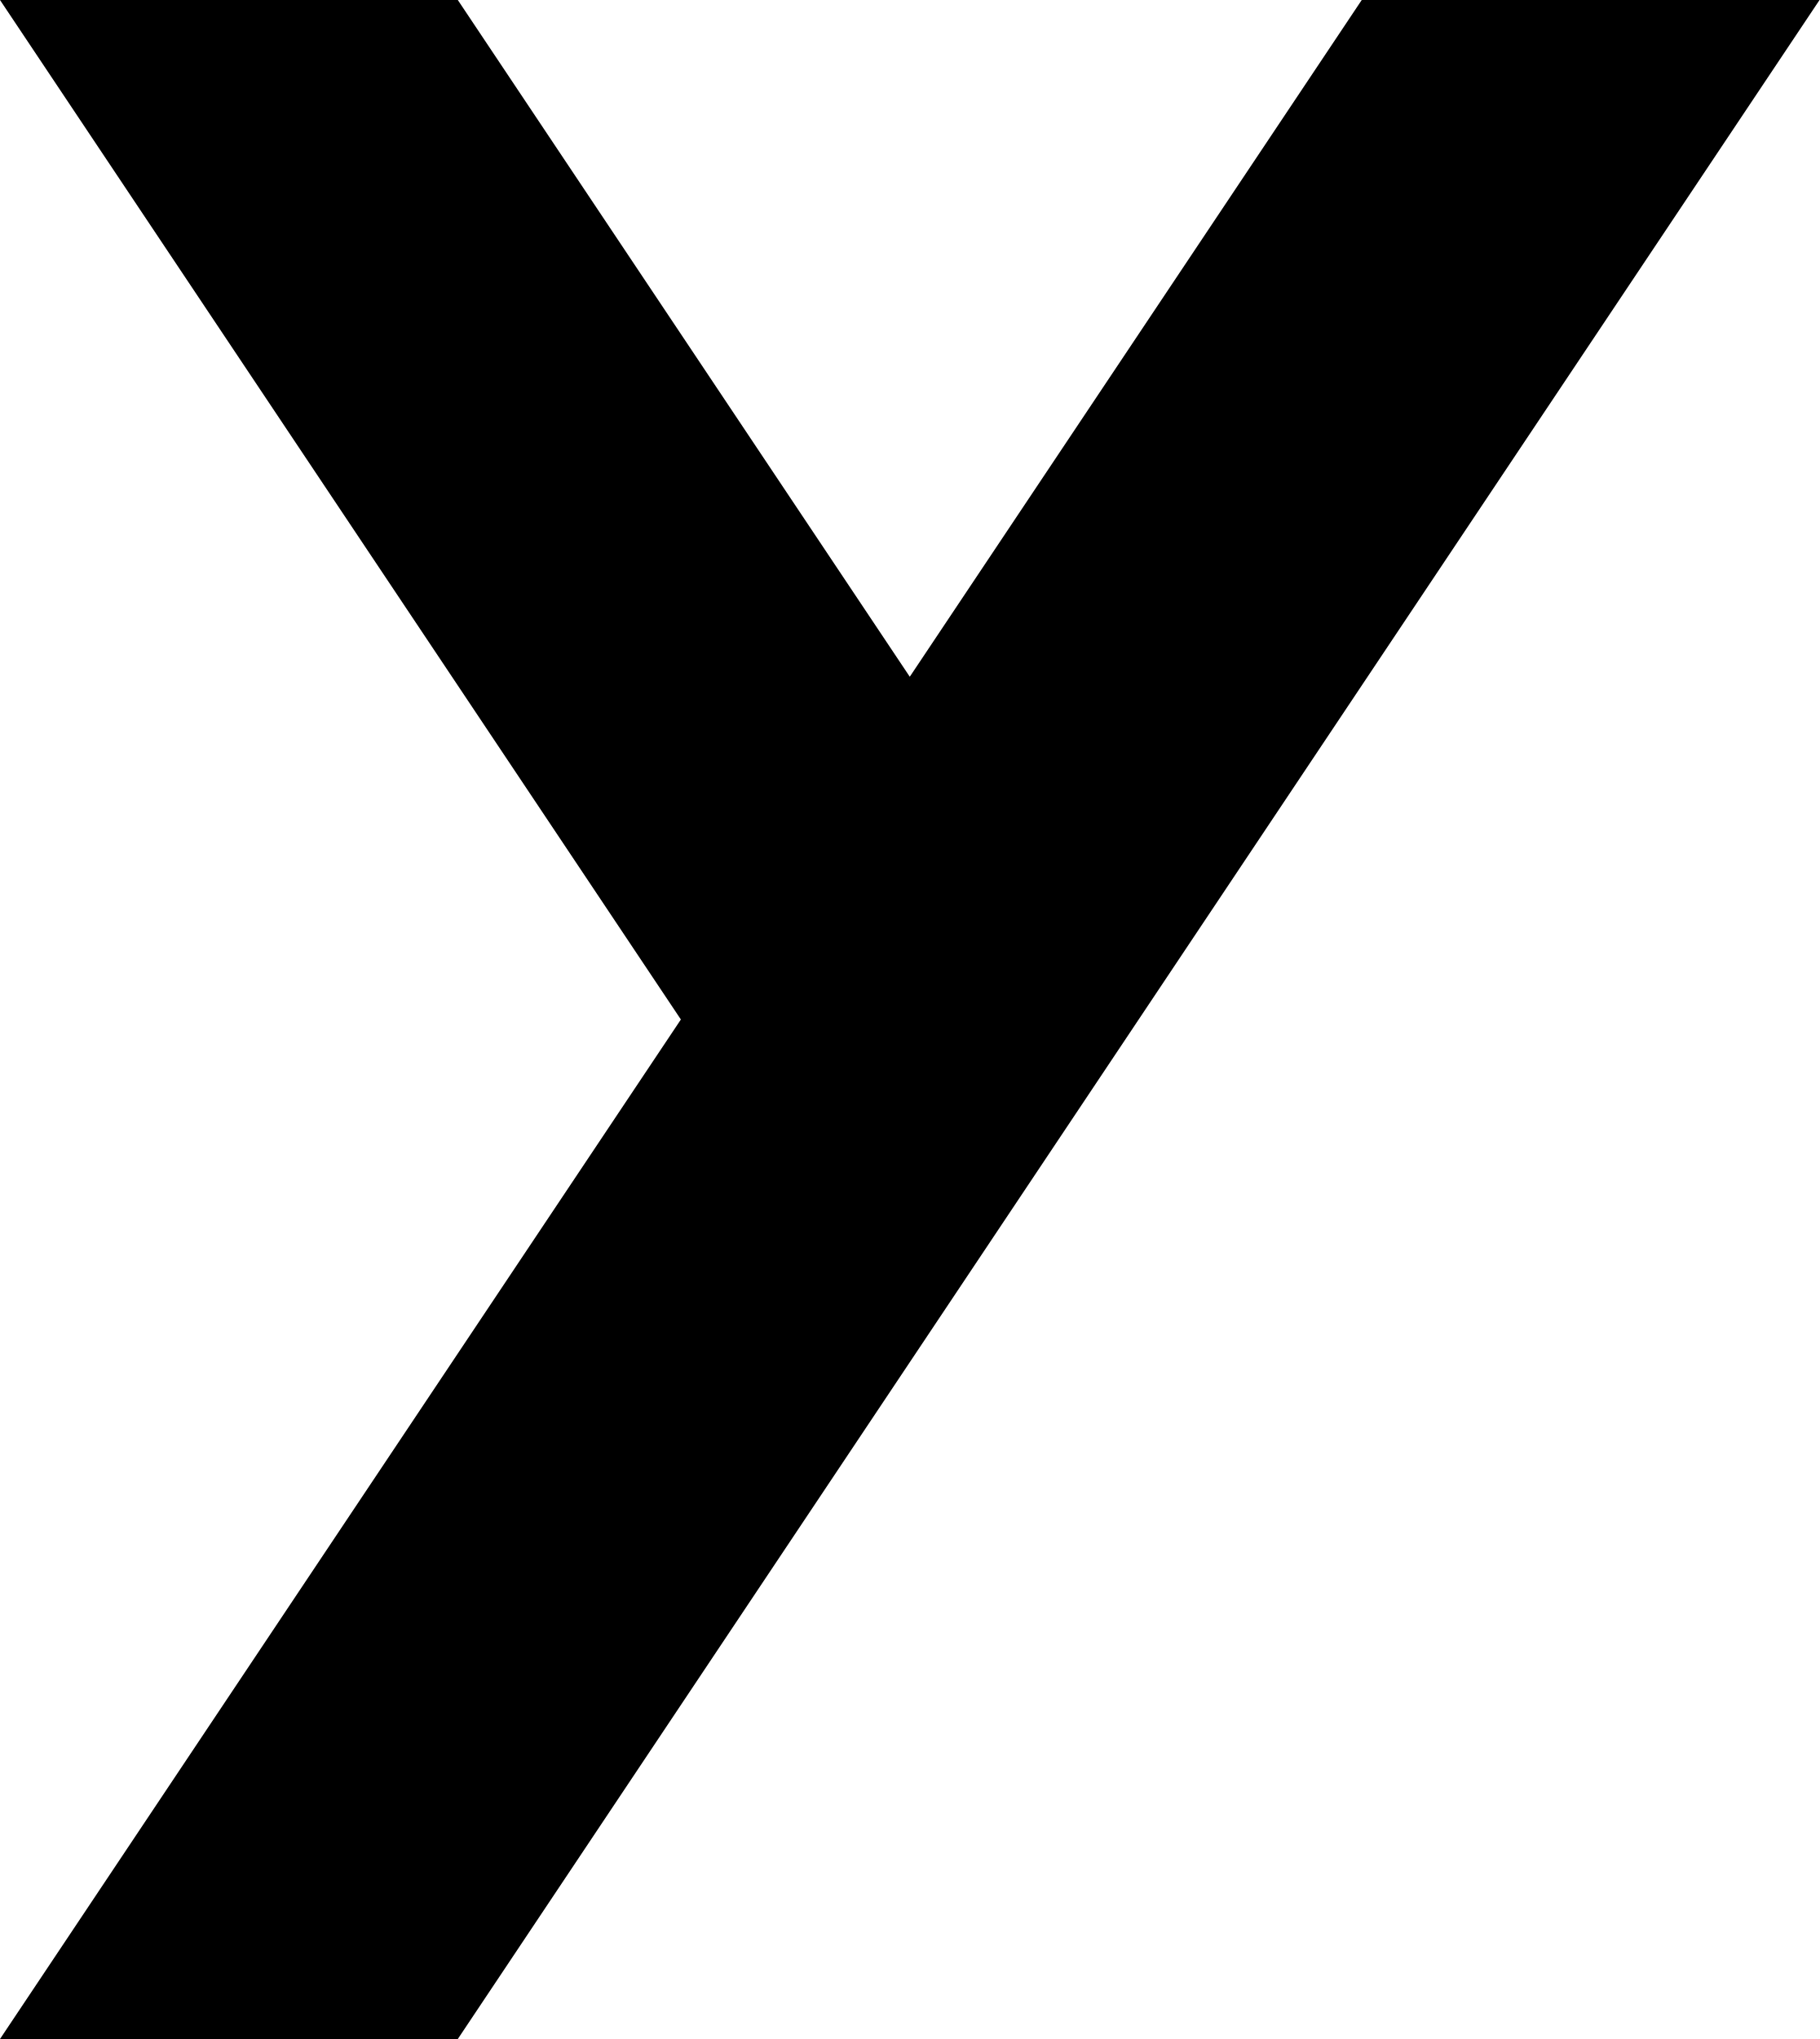
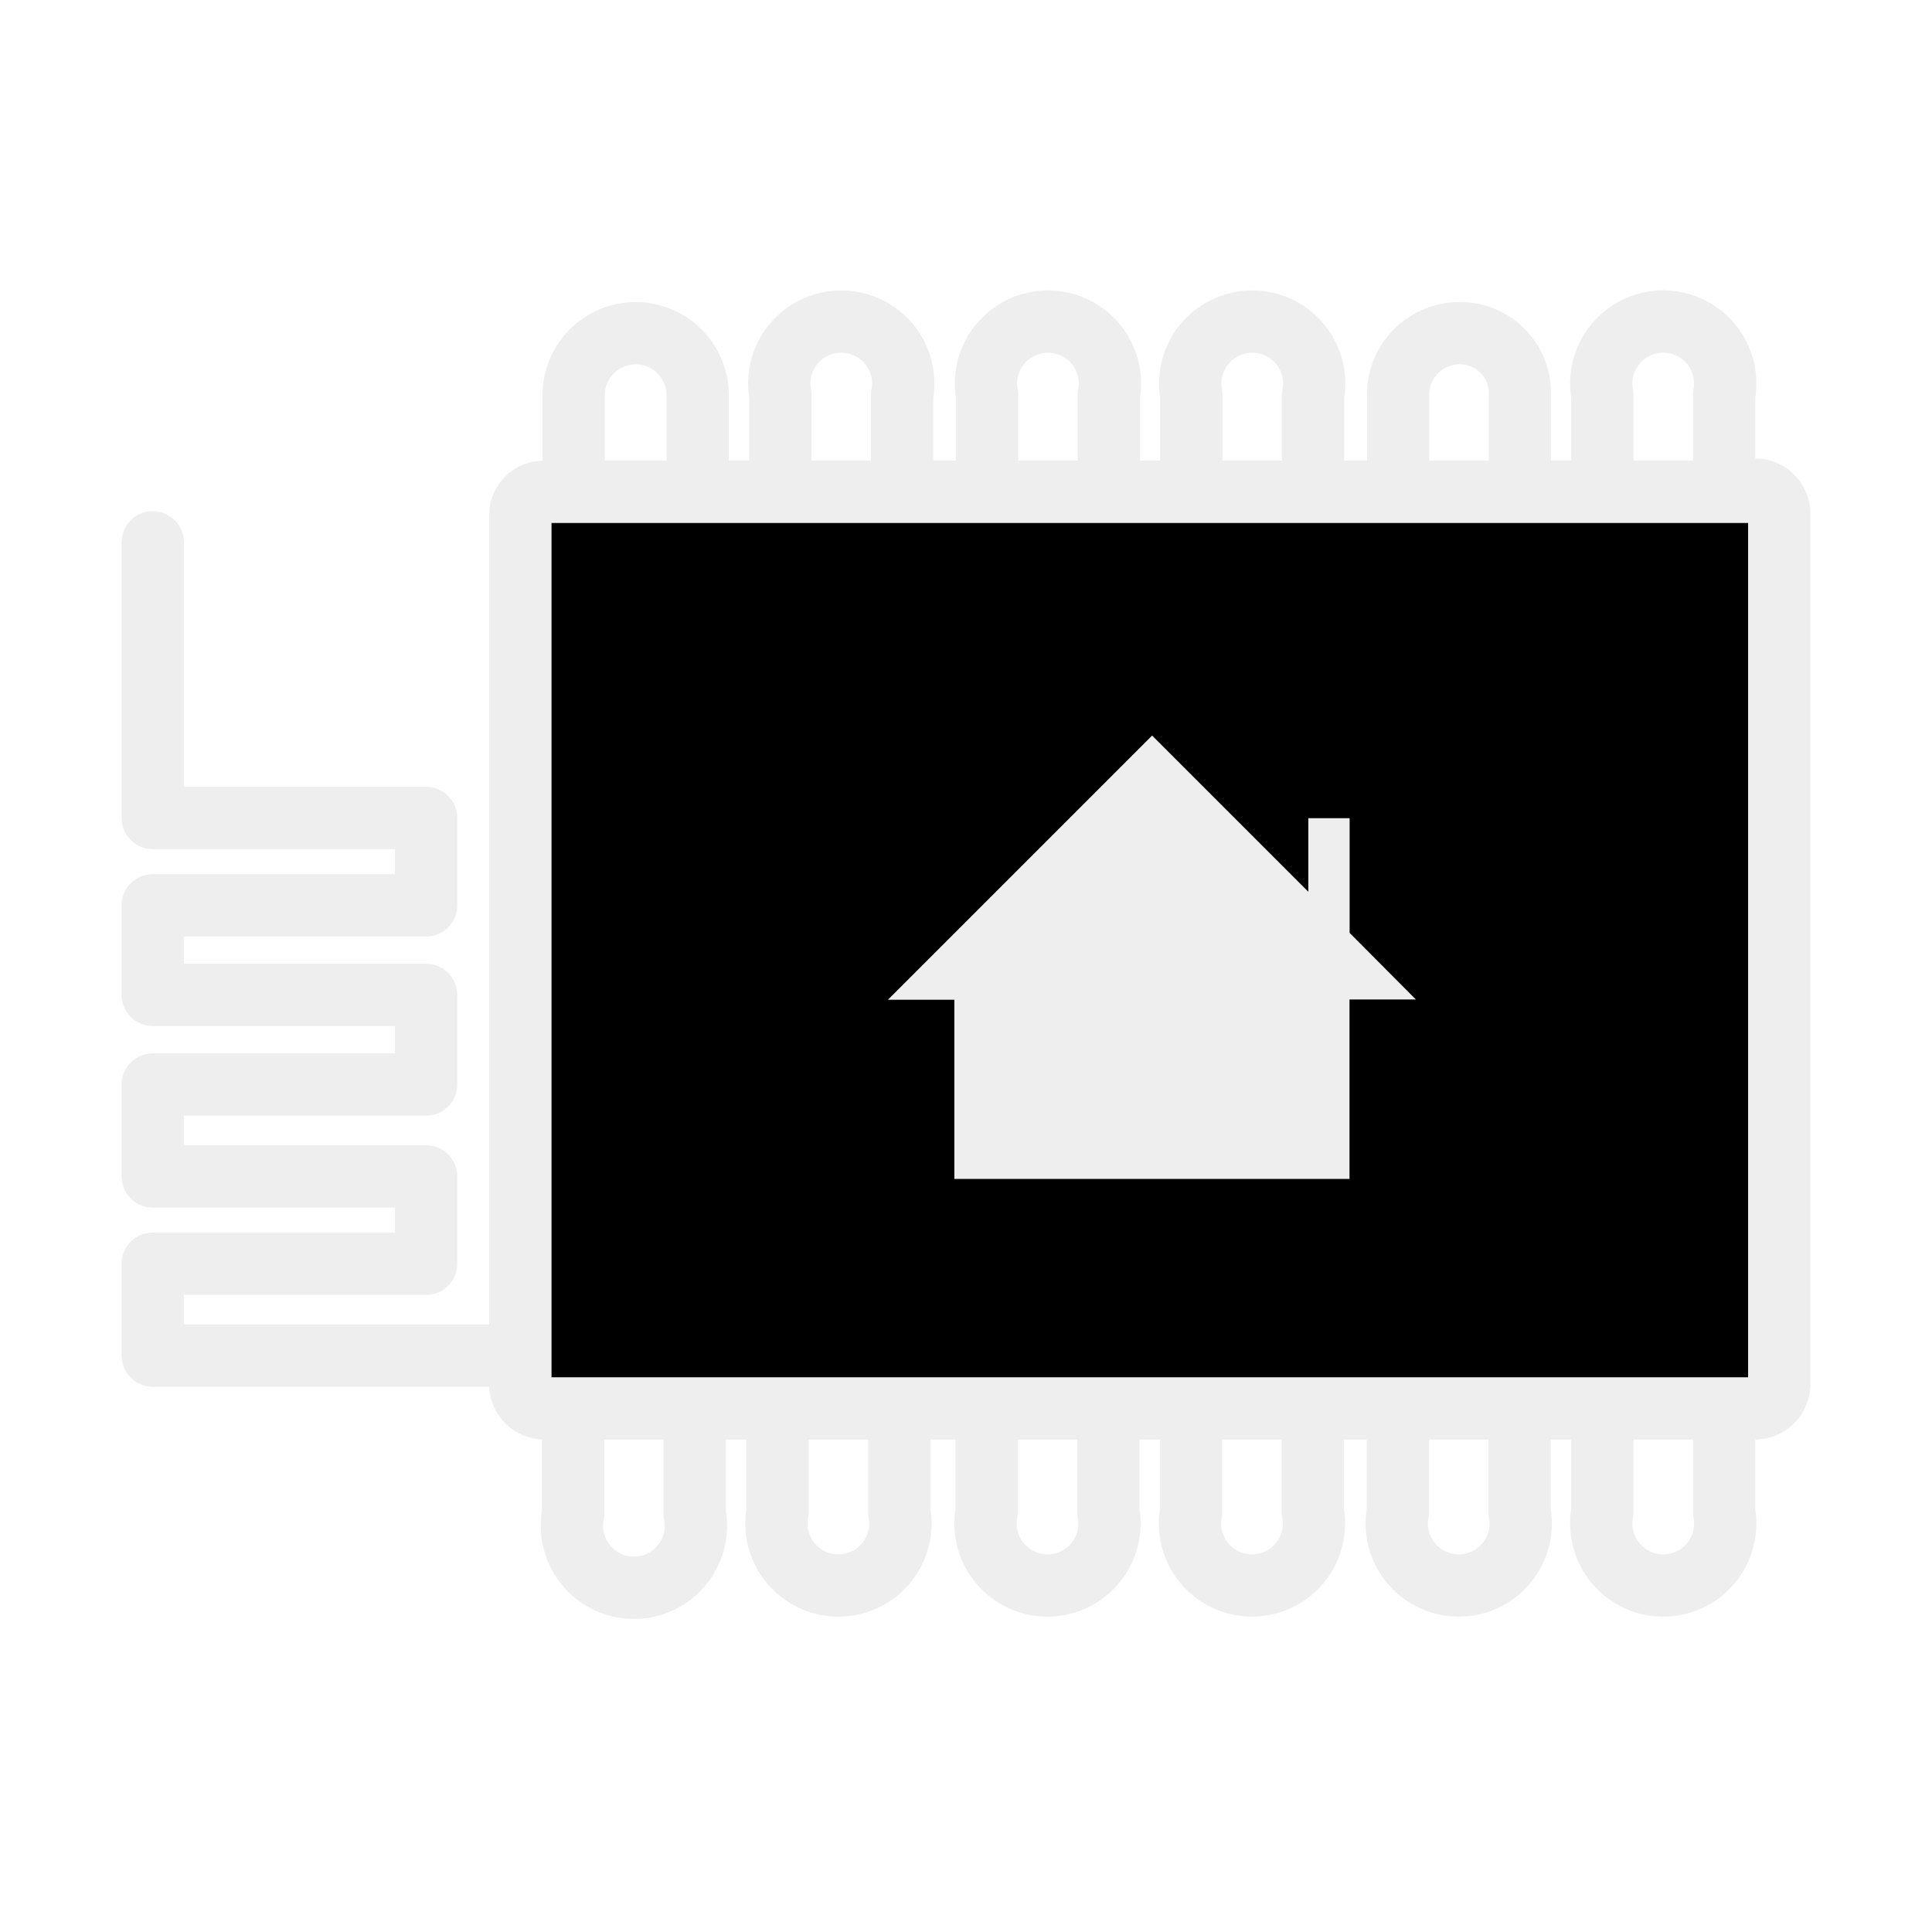
- <svg xmlns="http://www.w3.org/2000/svg" version="1.1" x="0px" y="0px" width="457px" height="512px">
-   <polygon points="342.016,0 457,0 114.983,512 0,512 171.008,256 0,0 114.983,0 228.5,169.934 " />
+ <svg xmlns="http://www.w3.org/2000/svg" viewBox="0 0 32 32">
+   <path d="M26.54,8.146v-1.6a1.027,1.027,0,1,1,2.017,0v1.6m-5.4,0v-1.6a1.016,1.016,0,0,1,.989-1.027.989.989,0,0,1,1.027.95q0,.039,0,.078v1.6m-5.441,0v-1.6a1.027,1.027,0,1,1,2.017,0v1.6m-5.4,0v-1.6a1.027,1.027,0,1,1,2.017,0v1.6m-5.441,0v-1.6a1.027,1.027,0,1,1,2.017,0v1.6m-5.441,0v-1.6a1.027,1.027,0,1,1,2.055,0v1.6M28.557,23.29v1.75a1.027,1.027,0,1,1-2.017,0V23.29m-1.37,0v1.75a1.027,1.027,0,1,1-2.017,0V23.29m-1.408,0v1.75a1.027,1.027,0,1,1-2.017,0V23.29m-1.37,0v1.75a1.027,1.027,0,1,1-2.017,0V23.29m-1.446,0v1.75a1.027,1.027,0,1,1-2.017,0V23.29m-1.37.076v1.712a1.027,1.027,0,1,1-2.017,0V23.366" style="fill:none;stroke:#eee;stroke-width:1.032px" />
+   <path d="M29.089,8.146H9a.381.381,0,0,0-.381.381V22.986A.407.407,0,0,0,9,23.328H29.089a.409.409,0,0,0,.381-.381V8.488a.409.409,0,0,0-.381-.381Z" style="stroke:#eee;stroke-width:1.032px" />
+   <path d="M22.354,15.452v-1.9H21.67v1.218l-2.587-2.587-4.376,4.376h1.1v2.968h6.545V16.555h1.1Z" style="fill:#eee" />
+   <path d="M8.542,22.453H2.53V20.931H7.058V19.485H2.53V17.963H7.058V16.479H2.53V14.995H7.058V13.549H2.53V8.983" style="fill:none;stroke:#eee;stroke-linecap:round;stroke-linejoin:round;stroke-width:1.032px" />
</svg>
